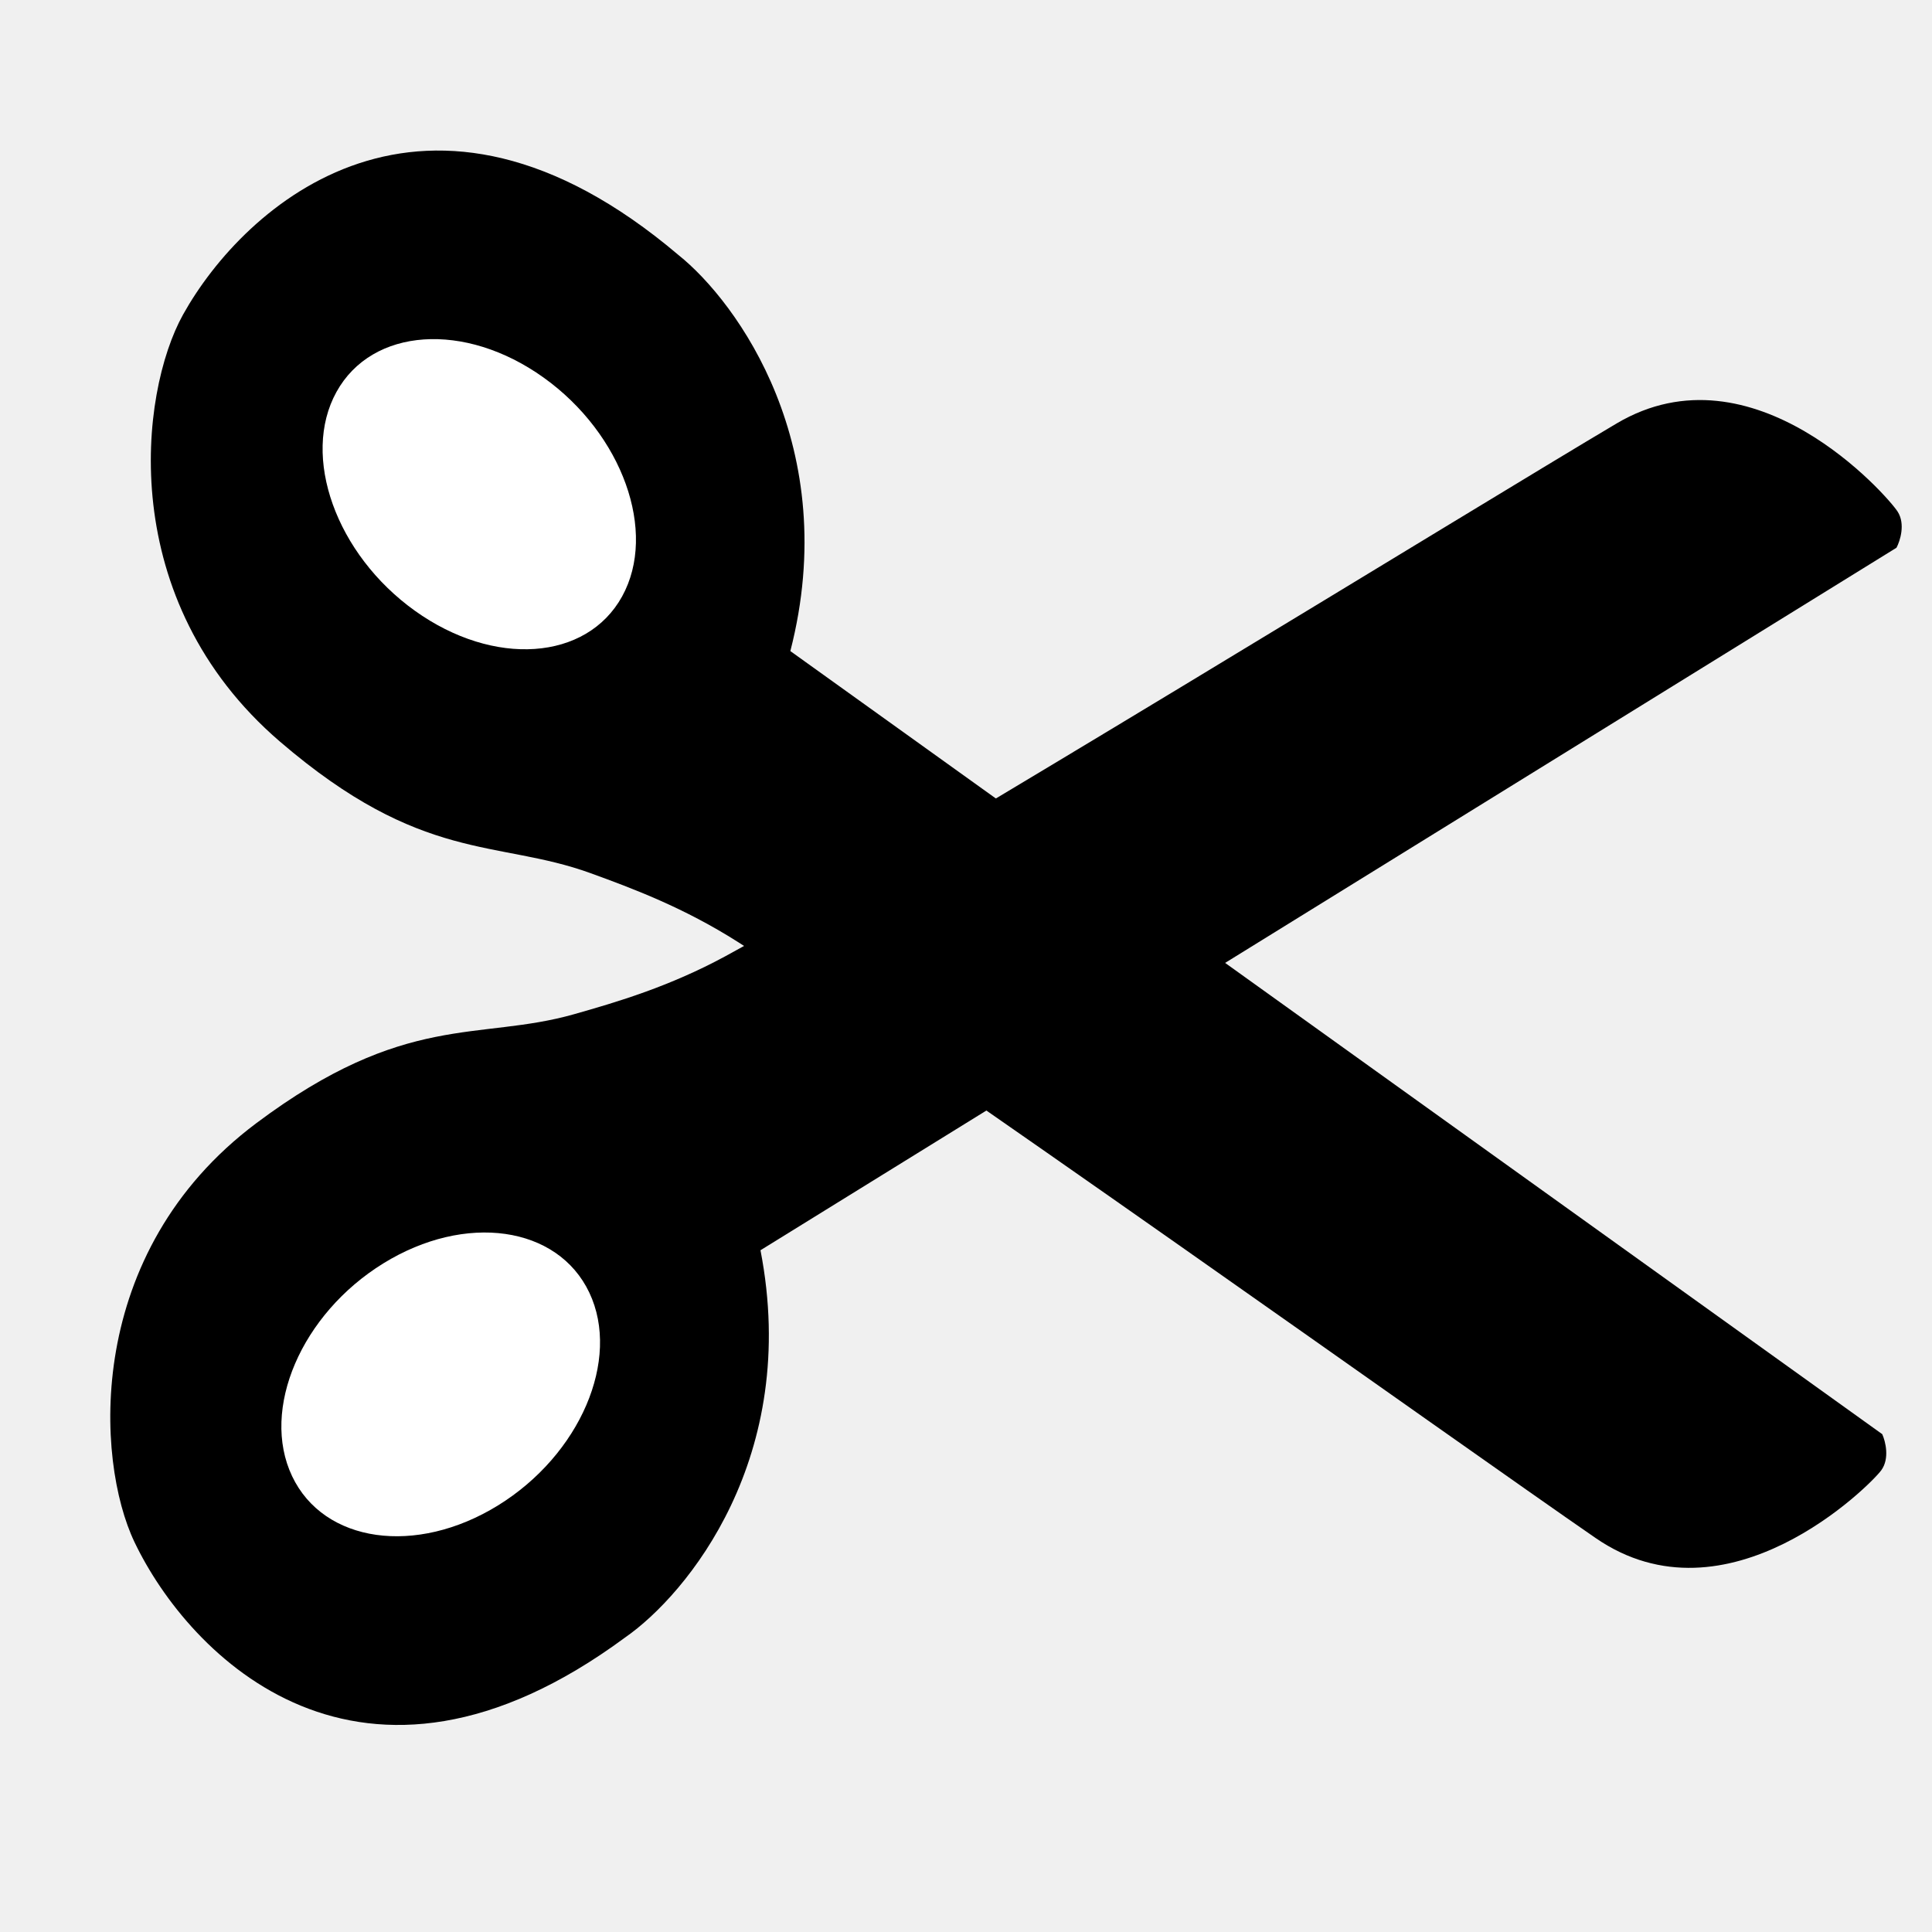
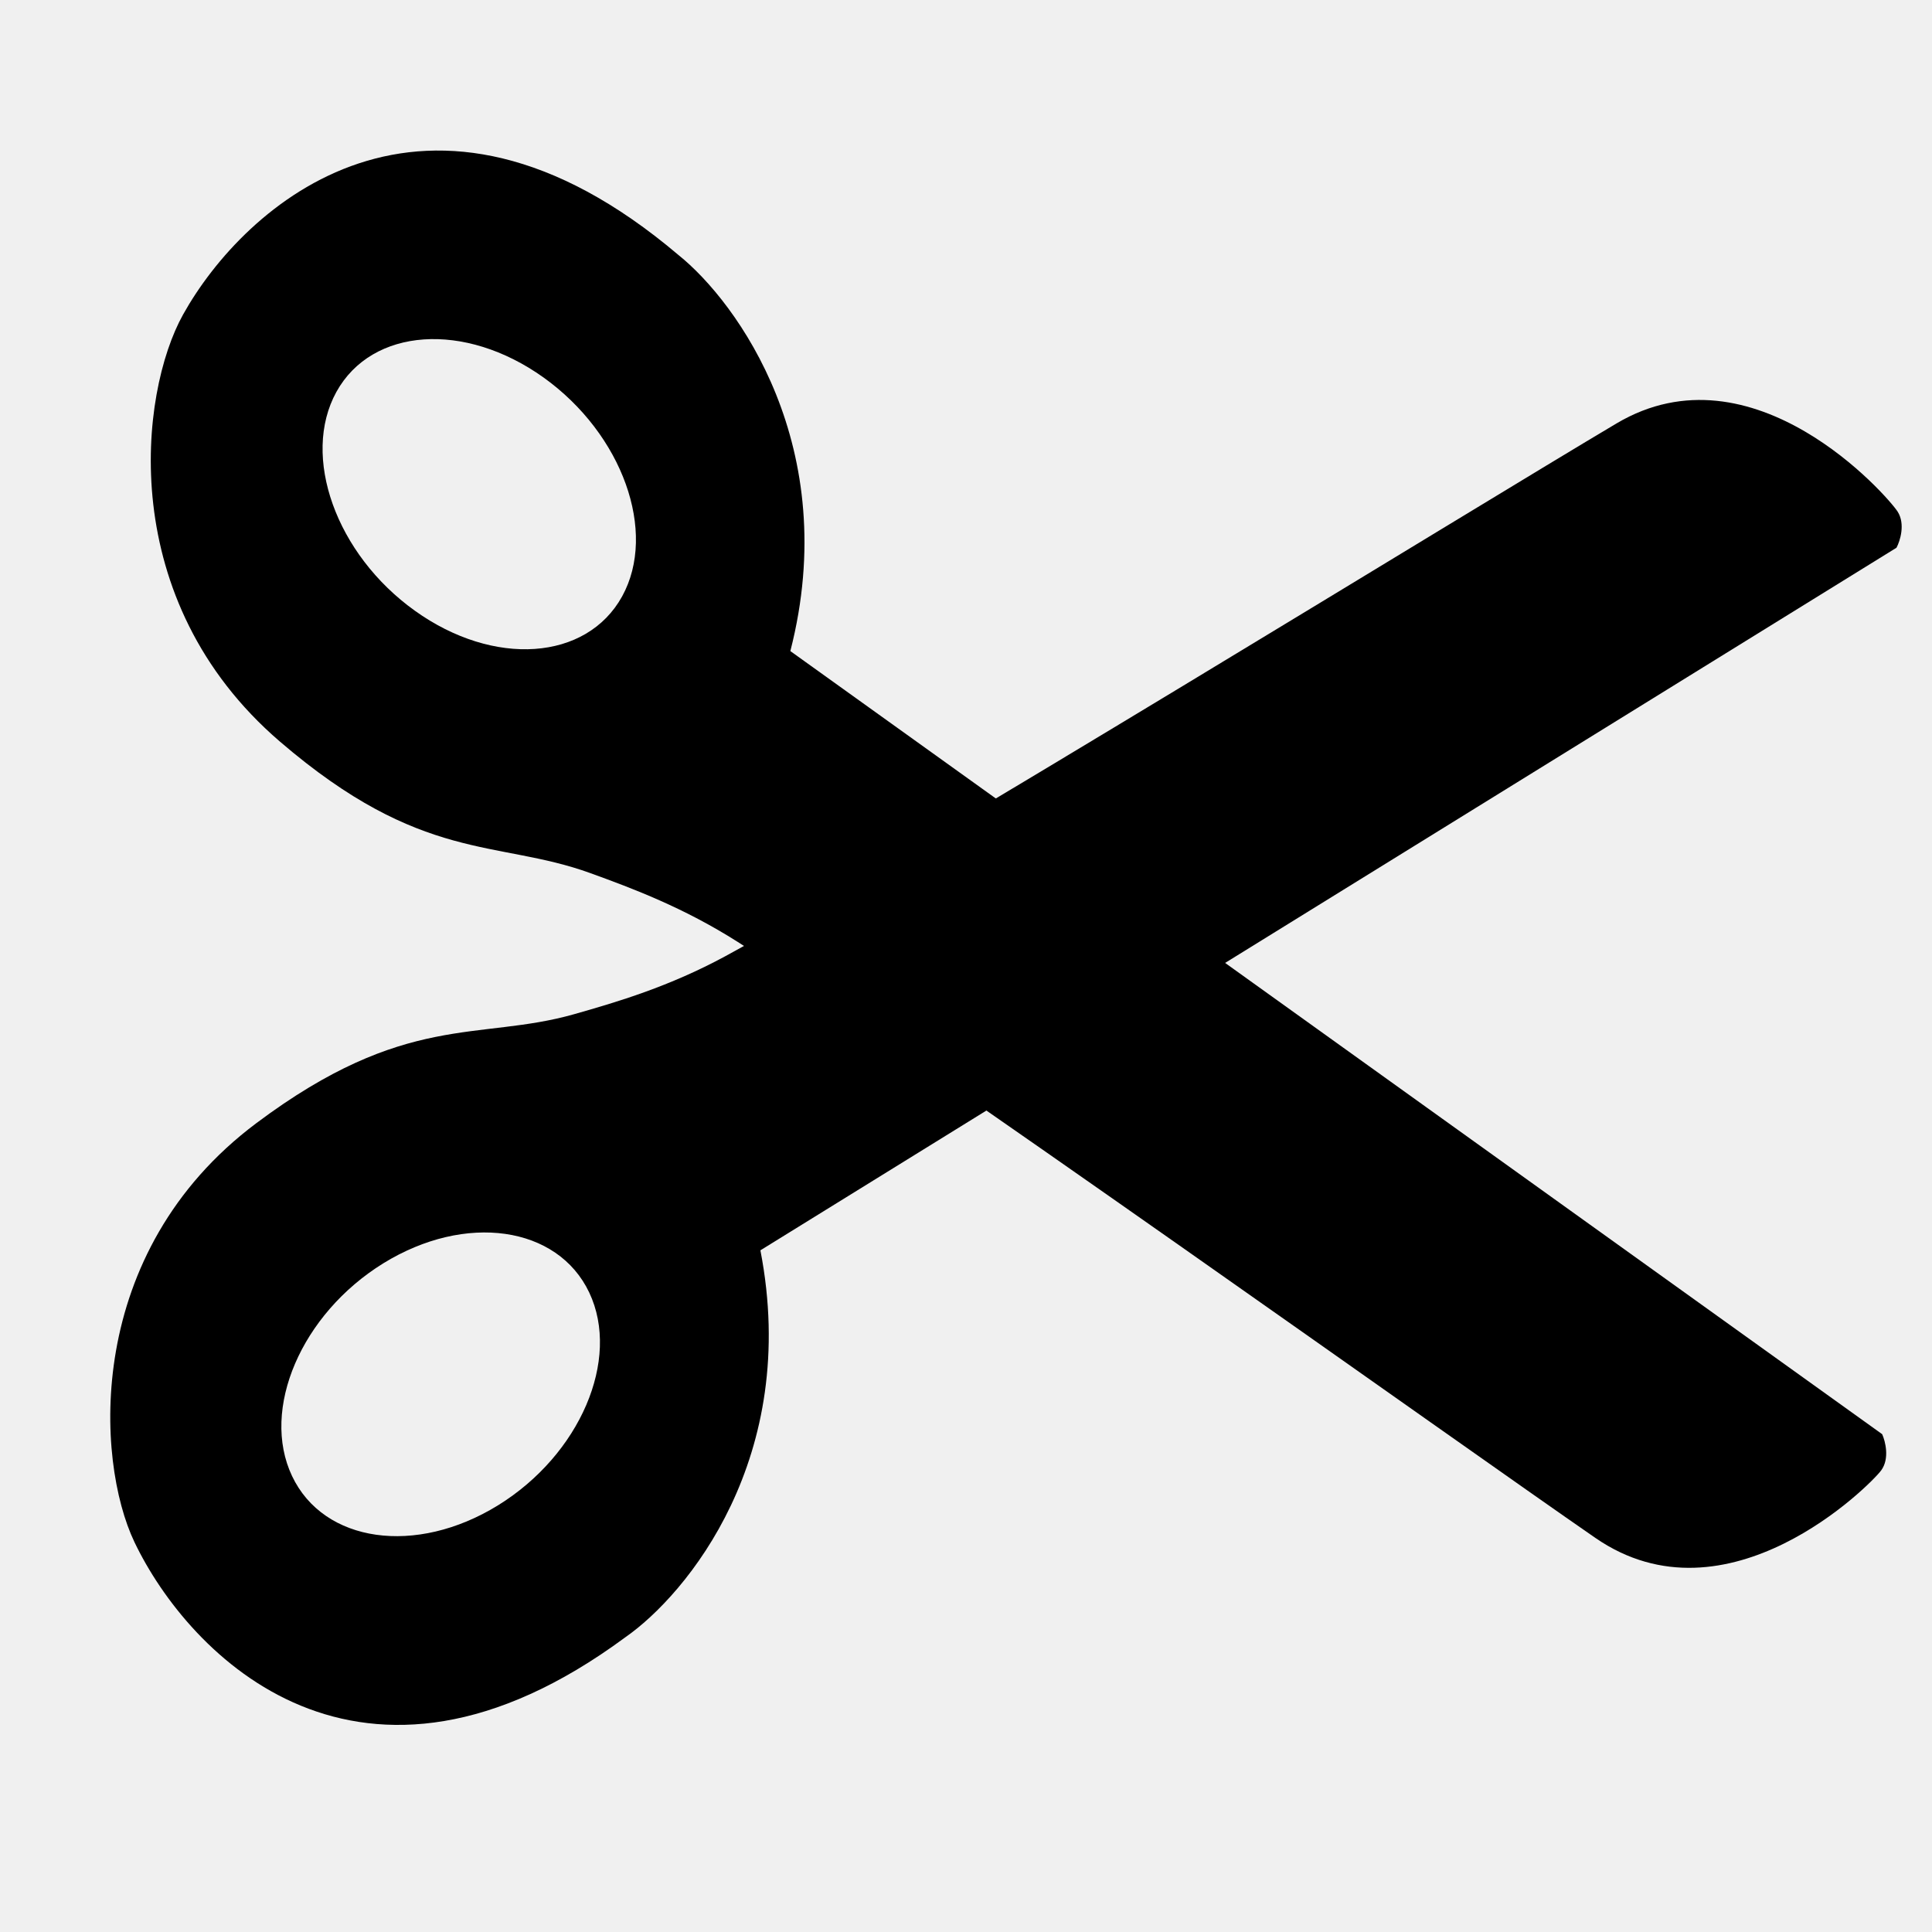
<svg xmlns="http://www.w3.org/2000/svg" width="24" height="24" viewBox="0 0 24 24" fill="none">
-   <path d="M23.37 18.264C23.476 18.118 23.422 17.905 23.382 17.816L9.818 8.088C10.468 5.561 9.162 3.754 8.427 3.167C5.287 0.505 3.03 2.55 2.274 3.908C1.731 4.884 1.431 7.454 3.477 9.212C5.243 10.729 6.168 10.424 7.334 10.846C7.863 11.038 8.495 11.275 9.167 11.702C11.198 12.993 18.183 17.977 19.82 19.105C21.456 20.234 23.239 18.446 23.37 18.264Z" fill="black" />
-   <ellipse cx="2.219" cy="1.629" rx="2.219" ry="1.629" transform="matrix(-0.799527 -0.572408 0.490819 -0.889108 6.92841 8.85759)" fill="white" />
-   <path d="M23.574 6.357C23.671 6.51 23.604 6.719 23.559 6.804L9.447 15.531C9.945 18.099 8.534 19.808 7.766 20.341C4.475 22.771 2.344 20.566 1.671 19.157C1.186 18.143 1.04 15.557 3.186 13.951C5.038 12.565 5.943 12.936 7.131 12.599C7.671 12.446 8.316 12.255 9.012 11.878C11.115 10.736 18.381 6.268 20.081 5.261C21.781 4.253 23.454 6.166 23.574 6.357Z" fill="black" />
-   <ellipse cx="2.206" cy="1.639" rx="2.206" ry="1.639" transform="matrix(-0.836968 0.516552 0.434413 0.917357 6.60889 14.5542)" fill="white" />
+   <path d="M3.477 9.212C1.431 7.454 1.73 4.884 2.274 3.908C3.03 2.55 5.287 0.505 8.427 3.167C9.161 3.755 10.467 5.561 9.818 8.088L23.381 17.816C23.421 17.905 23.475 18.118 23.37 18.264C23.237 18.447 21.455 20.233 19.819 19.105C18.183 17.976 11.198 12.993 9.166 11.702C8.494 11.275 7.863 11.038 7.333 10.846C6.168 10.424 5.243 10.729 3.477 9.212ZM4.179 4.868C3.738 5.668 4.174 6.886 5.154 7.587C6.134 8.289 7.286 8.209 7.728 7.409C8.169 6.609 7.733 5.392 6.753 4.69C5.773 3.989 4.621 4.069 4.179 4.868Z" fill="black" />
+   <path d="M3.186 13.951C1.04 15.557 1.186 18.142 1.67 19.156C2.344 20.566 4.474 22.77 7.765 20.341C8.533 19.808 9.944 18.1 9.446 15.532L23.559 6.804C23.604 6.719 23.67 6.51 23.574 6.357C23.453 6.166 21.78 4.252 20.081 5.26C18.381 6.268 11.115 10.736 9.011 11.878C8.315 12.255 7.671 12.446 7.131 12.599C5.943 12.936 5.038 12.565 3.186 13.951ZM3.628 18.336C3.235 17.506 3.743 16.323 4.762 15.693C5.782 15.064 6.927 15.227 7.32 16.057C7.713 16.888 7.205 18.071 6.186 18.7C5.166 19.329 4.021 19.166 3.628 18.336Z" fill="black" />
</svg>
